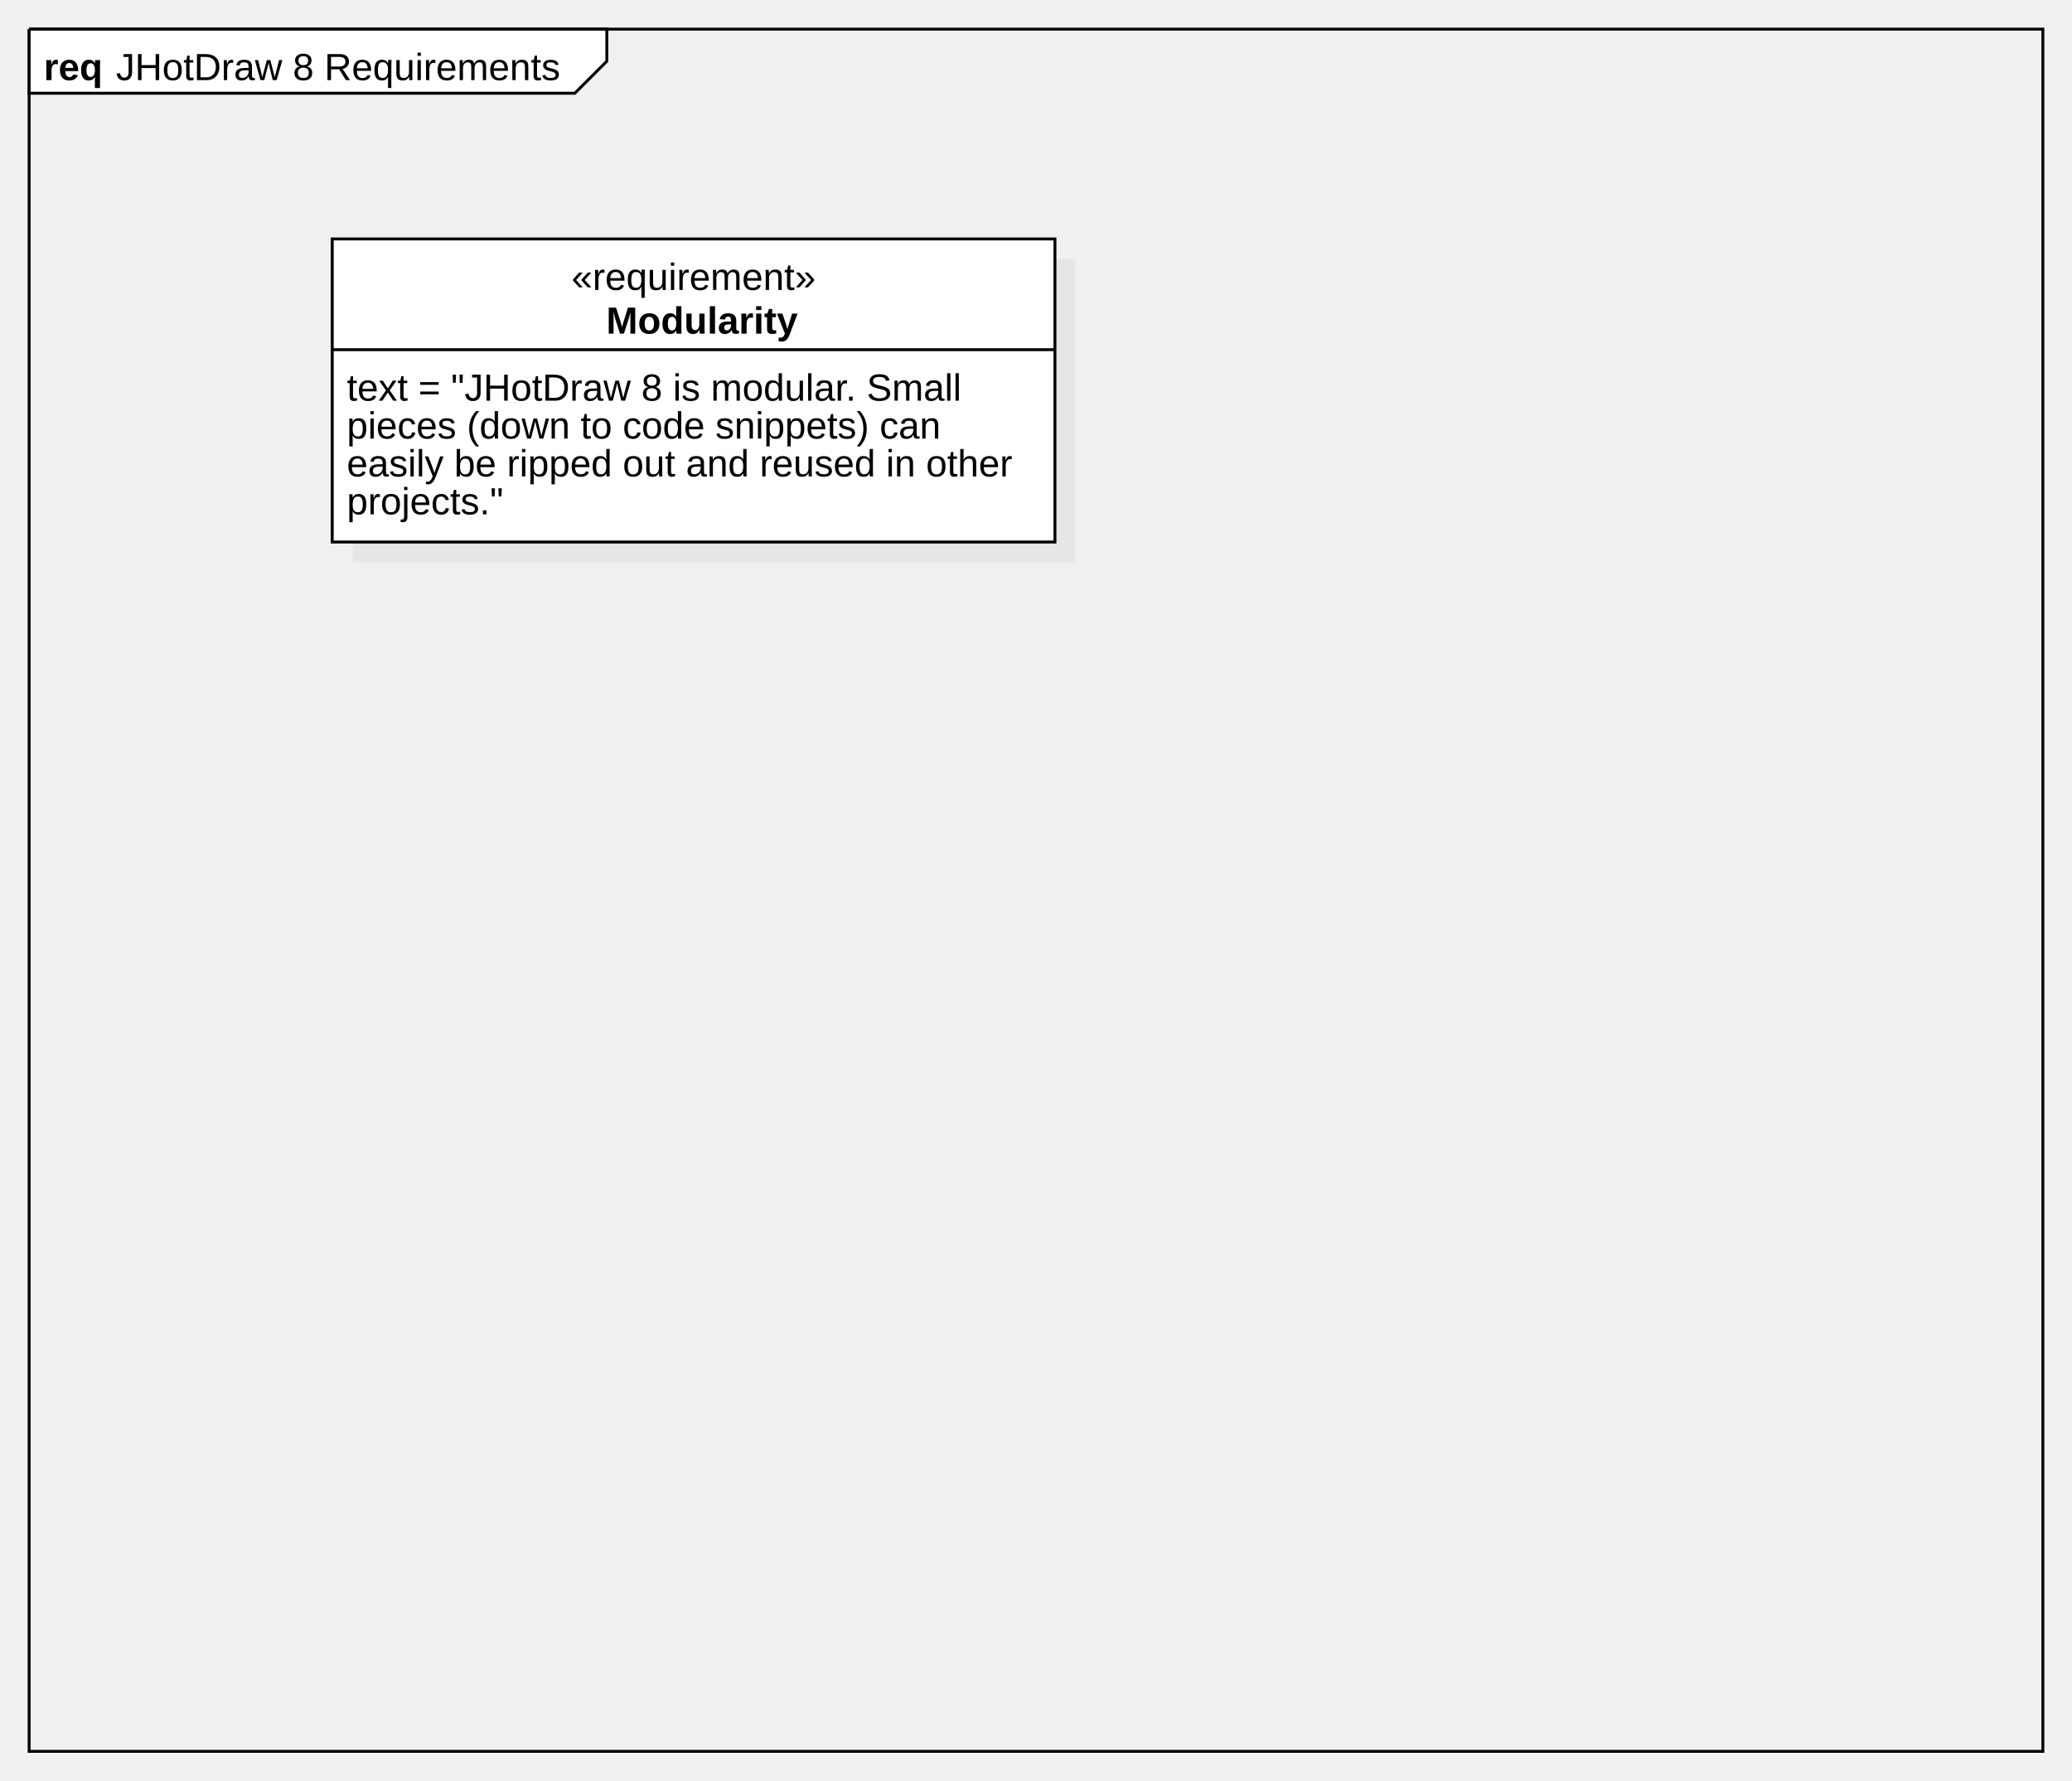
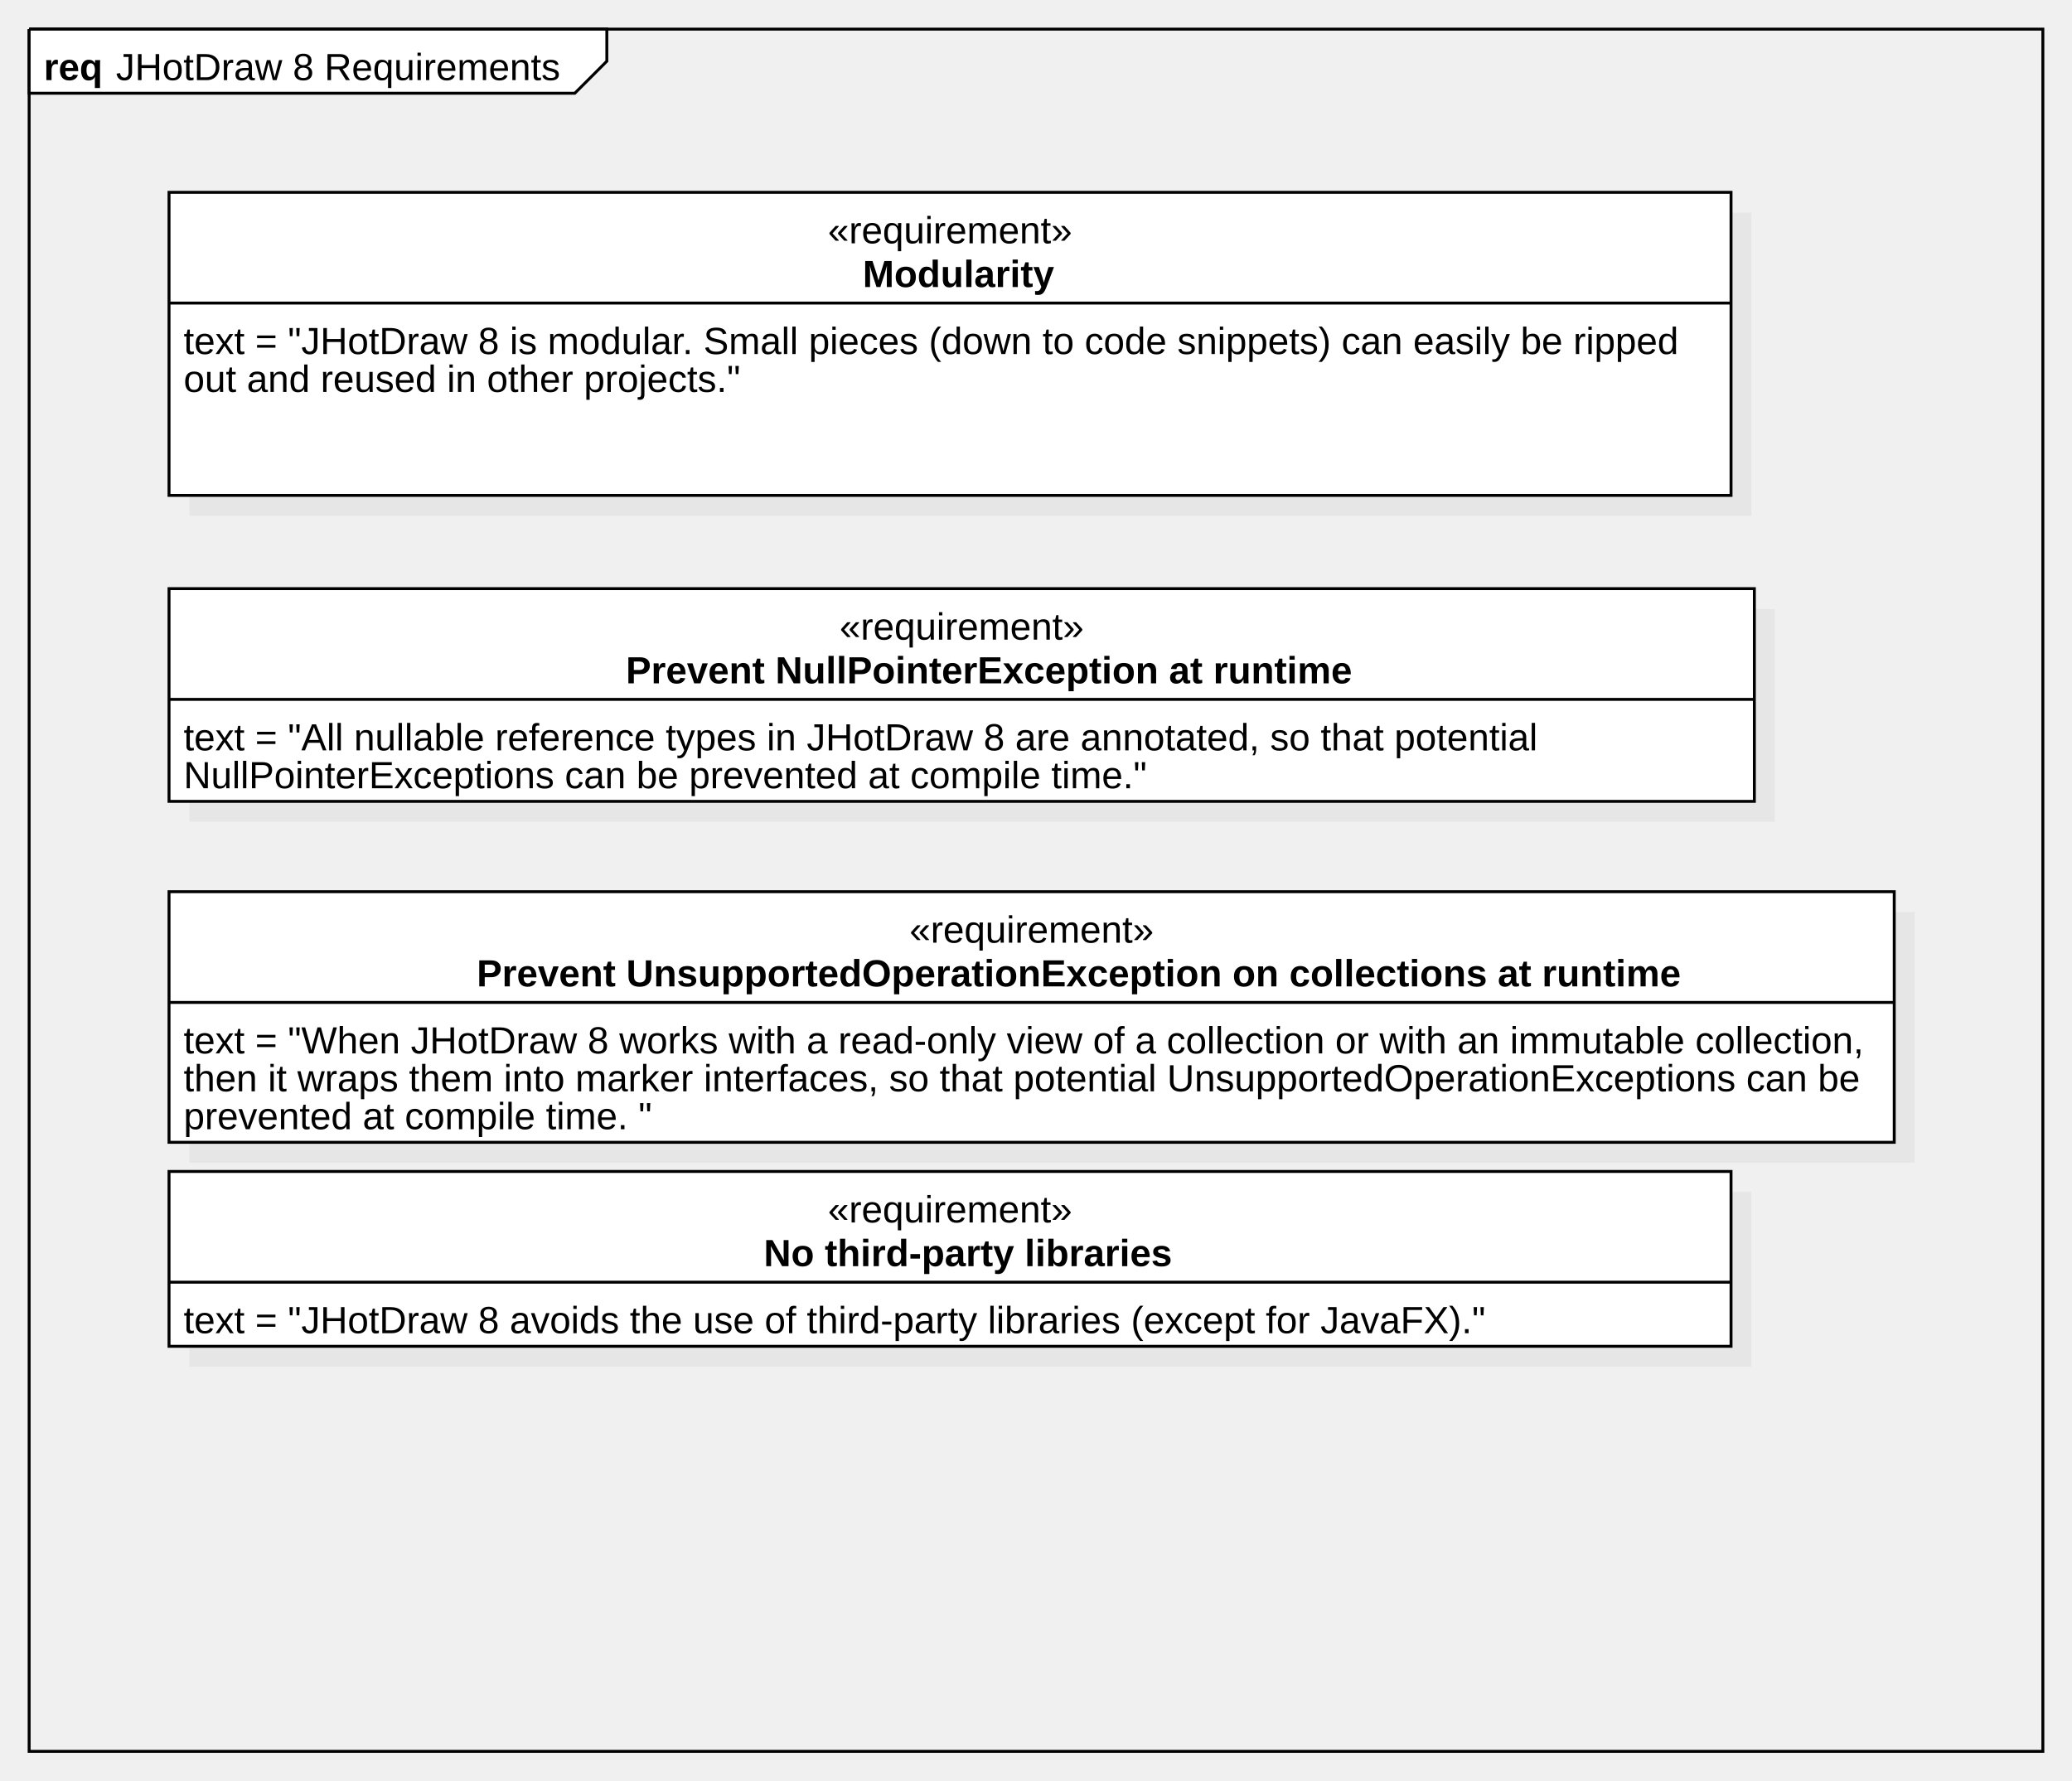
<svg xmlns="http://www.w3.org/2000/svg" version="1.1" width="711" height="611">
  <defs />
  <g>
    <g transform="translate(2,2) scale(1,1)">
      <path fill="none" stroke="#000000" d="M 8 8 L 699 8 L 699 599 L 8 599 L 8 8" stroke-miterlimit="10" />
    </g>
    <g transform="translate(2,2) scale(1,1)">
      <path fill="#ffffff" stroke="none" d="M 8 8 L 8 30 L 195.234 30 L 206.234 19 L 206.234 8 L 8 8" />
    </g>
    <g transform="translate(2,2) scale(1,1)">
      <path fill="none" stroke="#000000" d="M 8 8 L 8 30 L 195.234 30 L 206.234 19 L 206.234 8 L 8 8 L 8 8" stroke-miterlimit="10" />
    </g>
    <g transform="translate(2,2) scale(1,1)">
      <g>
        <path fill="none" stroke="none" />
        <text fill="#000000" stroke="none" font-family="Arial" font-size="13px" font-style="normal" font-weight="normal" text-decoration="none" x="37.789" y="25.5">JHotDraw 8 Requirements</text>
      </g>
    </g>
    <g transform="translate(2,2) scale(1,1)">
      <g>
        <path fill="none" stroke="none" />
        <text fill="#000000" stroke="none" font-family="Arial" font-size="13px" font-style="normal" font-weight="bold" text-decoration="none" x="13" y="25.5">req</text>
      </g>
    </g>
    <g transform="translate(2,2) scale(1,1)">
-       <rect fill="#C0C0C0" stroke="none" x="119" y="87" width="248" height="104" opacity="0.2" />
+       <rect fill="#C0C0C0" stroke="none" x="63" y="71" width="536" height="104" opacity="0.2" />
    </g>
    <g transform="translate(2,2) scale(1,1)">
-       <rect fill="#ffffff" stroke="none" x="112" y="80" width="248" height="104" />
+       <rect fill="#ffffff" stroke="none" x="56" y="64" width="536" height="104" />
    </g>
    <g transform="translate(2,2) scale(1,1)">
-       <path fill="none" stroke="#000000" d="M 112 80 L 360 80 L 360 184 L 112 184 L 112 80 Z Z" stroke-miterlimit="10" />
+       <path fill="none" stroke="#000000" d="M 56 64 L 592 64 L 592 168 L 56 168 L 56 64 Z Z" stroke-miterlimit="10" />
    </g>
    <g transform="translate(2,2) scale(1,1)">
-       <path fill="none" stroke="#000000" d="M 112 118 L 360 118" stroke-miterlimit="10" />
+       <path fill="none" stroke="#000000" d="M 56 102 L 592 102" stroke-miterlimit="10" />
    </g>
    <g transform="translate(2,2) scale(1,1)">
      <g>
        <path fill="none" stroke="none" />
-         <text fill="#000000" stroke="none" font-family="Arial" font-size="13px" font-style="normal" font-weight="normal" text-decoration="none" x="194.086" y="97.5">«requirement»</text>
+         <text fill="#000000" stroke="none" font-family="Arial" font-size="13px" font-style="normal" font-weight="normal" text-decoration="none" x="282.086" y="81.5">«requirement»</text>
      </g>
    </g>
    <g transform="translate(2,2) scale(1,1)">
      <g>
        <path fill="none" stroke="none" />
-         <text fill="#000000" stroke="none" font-family="Arial" font-size="13px" font-style="normal" font-weight="bold" text-decoration="none" x="206.017" y="112.5">Modularity</text>
+         <text fill="#000000" stroke="none" font-family="Arial" font-size="13px" font-style="normal" font-weight="bold" text-decoration="none" x="294.017" y="96.5">Modularity</text>
      </g>
    </g>
    <g transform="translate(2,2) scale(1,1)">
      <g>
        <path fill="none" stroke="none" />
-         <text fill="#000000" stroke="none" font-family="Arial" font-size="13px" font-style="normal" font-weight="normal" text-decoration="none" x="117" y="135.5">text = "JHotDraw 8 is modular. Small</text>
-         <text fill="#000000" stroke="none" font-family="Arial" font-size="13px" font-style="normal" font-weight="normal" text-decoration="none" x="117" y="148.5">pieces (down to code snippets) can</text>
-         <text fill="#000000" stroke="none" font-family="Arial" font-size="13px" font-style="normal" font-weight="normal" text-decoration="none" x="117" y="161.5">easily be ripped out and reused in other</text>
-         <text fill="#000000" stroke="none" font-family="Arial" font-size="13px" font-style="normal" font-weight="normal" text-decoration="none" x="117" y="174.5">projects."</text>
+         <text fill="#000000" stroke="none" font-family="Arial" font-size="13px" font-style="normal" font-weight="normal" text-decoration="none" x="61" y="119.5">text = "JHotDraw 8 is modular. Small pieces (down to code snippets) can easily be ripped</text>
+         <text fill="#000000" stroke="none" font-family="Arial" font-size="13px" font-style="normal" font-weight="normal" text-decoration="none" x="61" y="132.5">out and reused in other projects."</text>
+       </g>
+     </g>
+     <g transform="translate(2,2) scale(1,1)">
+       <rect fill="#C0C0C0" stroke="none" x="63" y="207" width="544" height="73" opacity="0.2" />
+     </g>
+     <g transform="translate(2,2) scale(1,1)">
+       <rect fill="#ffffff" stroke="none" x="56" y="200" width="544" height="73" />
+     </g>
+     <g transform="translate(2,2) scale(1,1)">
+       <path fill="none" stroke="#000000" d="M 56 200 L 600 200 L 600 273 L 56 273 L 56 200 Z Z" stroke-miterlimit="10" />
+     </g>
+     <g transform="translate(2,2) scale(1,1)">
+       <path fill="none" stroke="#000000" d="M 56 238 L 600 238" stroke-miterlimit="10" />
+     </g>
+     <g transform="translate(2,2) scale(1,1)">
+       <g>
+         <path fill="none" stroke="none" />
+         <text fill="#000000" stroke="none" font-family="Arial" font-size="13px" font-style="normal" font-weight="normal" text-decoration="none" x="286.086" y="217.5">«requirement»</text>
+       </g>
+     </g>
+     <g transform="translate(2,2) scale(1,1)">
+       <g>
+         <path fill="none" stroke="none" />
+         <text fill="#000000" stroke="none" font-family="Arial" font-size="13px" font-style="normal" font-weight="bold" text-decoration="none" x="212.749" y="232.5">Prevent NullPointerException at runtime</text>
+       </g>
+     </g>
+     <g transform="translate(2,2) scale(1,1)">
+       <g>
+         <path fill="none" stroke="none" />
+         <text fill="#000000" stroke="none" font-family="Arial" font-size="13px" font-style="normal" font-weight="normal" text-decoration="none" x="61" y="255.5">text = "All nullable reference types in JHotDraw 8 are annotated, so that potential</text>
+         <text fill="#000000" stroke="none" font-family="Arial" font-size="13px" font-style="normal" font-weight="normal" text-decoration="none" x="61" y="268.5">NullPointerExceptions can be prevented at compile time."</text>
+       </g>
+     </g>
+     <g transform="translate(2,2) scale(1,1)">
+       <rect fill="#C0C0C0" stroke="none" x="63" y="407" width="536" height="60" opacity="0.2" />
+     </g>
+     <g transform="translate(2,2) scale(1,1)">
+       <rect fill="#ffffff" stroke="none" x="56" y="400" width="536" height="60" />
+     </g>
+     <g transform="translate(2,2) scale(1,1)">
+       <path fill="none" stroke="#000000" d="M 56 400 L 592 400 L 592 460 L 56 460 L 56 400 Z Z" stroke-miterlimit="10" />
+     </g>
+     <g transform="translate(2,2) scale(1,1)">
+       <path fill="none" stroke="#000000" d="M 56 438 L 592 438" stroke-miterlimit="10" />
+     </g>
+     <g transform="translate(2,2) scale(1,1)">
+       <g>
+         <path fill="none" stroke="none" />
+         <text fill="#000000" stroke="none" font-family="Arial" font-size="13px" font-style="normal" font-weight="normal" text-decoration="none" x="282.086" y="417.5">«requirement»</text>
+       </g>
+     </g>
+     <g transform="translate(2,2) scale(1,1)">
+       <g>
+         <path fill="none" stroke="none" />
+         <text fill="#000000" stroke="none" font-family="Arial" font-size="13px" font-style="normal" font-weight="bold" text-decoration="none" x="260.063" y="432.5">No third-party libraries</text>
+       </g>
+     </g>
+     <g transform="translate(2,2) scale(1,1)">
+       <g>
+         <path fill="none" stroke="none" />
+         <text fill="#000000" stroke="none" font-family="Arial" font-size="13px" font-style="normal" font-weight="normal" text-decoration="none" x="61" y="455.5">text = "JHotDraw 8 avoids the use of third-party libraries (except for JavaFX)."</text>
+       </g>
+     </g>
+     <g transform="translate(2,2) scale(1,1)">
+       <rect fill="#C0C0C0" stroke="none" x="63" y="311" width="592" height="86" opacity="0.2" />
+     </g>
+     <g transform="translate(2,2) scale(1,1)">
+       <rect fill="#ffffff" stroke="none" x="56" y="304" width="592" height="86" />
+     </g>
+     <g transform="translate(2,2) scale(1,1)">
+       <path fill="none" stroke="#000000" d="M 56 304 L 648 304 L 648 390 L 56 390 L 56 304 Z Z" stroke-miterlimit="10" />
+     </g>
+     <g transform="translate(2,2) scale(1,1)">
+       <path fill="none" stroke="#000000" d="M 56 342 L 648 342" stroke-miterlimit="10" />
+     </g>
+     <g transform="translate(2,2) scale(1,1)">
+       <g>
+         <path fill="none" stroke="none" />
+         <text fill="#000000" stroke="none" font-family="Arial" font-size="13px" font-style="normal" font-weight="normal" text-decoration="none" x="310.086" y="321.5">«requirement»</text>
+       </g>
+     </g>
+     <g transform="translate(2,2) scale(1,1)">
+       <g>
+         <path fill="none" stroke="none" />
+         <text fill="#000000" stroke="none" font-family="Arial" font-size="13px" font-style="normal" font-weight="bold" text-decoration="none" x="161.586" y="336.5">Prevent UnsupportedOperationException on collections at runtime</text>
+       </g>
+     </g>
+     <g transform="translate(2,2) scale(1,1)">
+       <g>
+         <path fill="none" stroke="none" />
+         <text fill="#000000" stroke="none" font-family="Arial" font-size="13px" font-style="normal" font-weight="normal" text-decoration="none" x="61" y="359.5">text = "When JHotDraw 8 works with a read-only view of a collection or with an immutable collection,</text>
+         <text fill="#000000" stroke="none" font-family="Arial" font-size="13px" font-style="normal" font-weight="normal" text-decoration="none" x="61" y="372.5">then it wraps them into marker interfaces, so that potential UnsupportedOperationExceptions can be</text>
+         <text fill="#000000" stroke="none" font-family="Arial" font-size="13px" font-style="normal" font-weight="normal" text-decoration="none" x="61" y="385.5">prevented at compile time. "</text>
      </g>
    </g>
  </g>
</svg>
